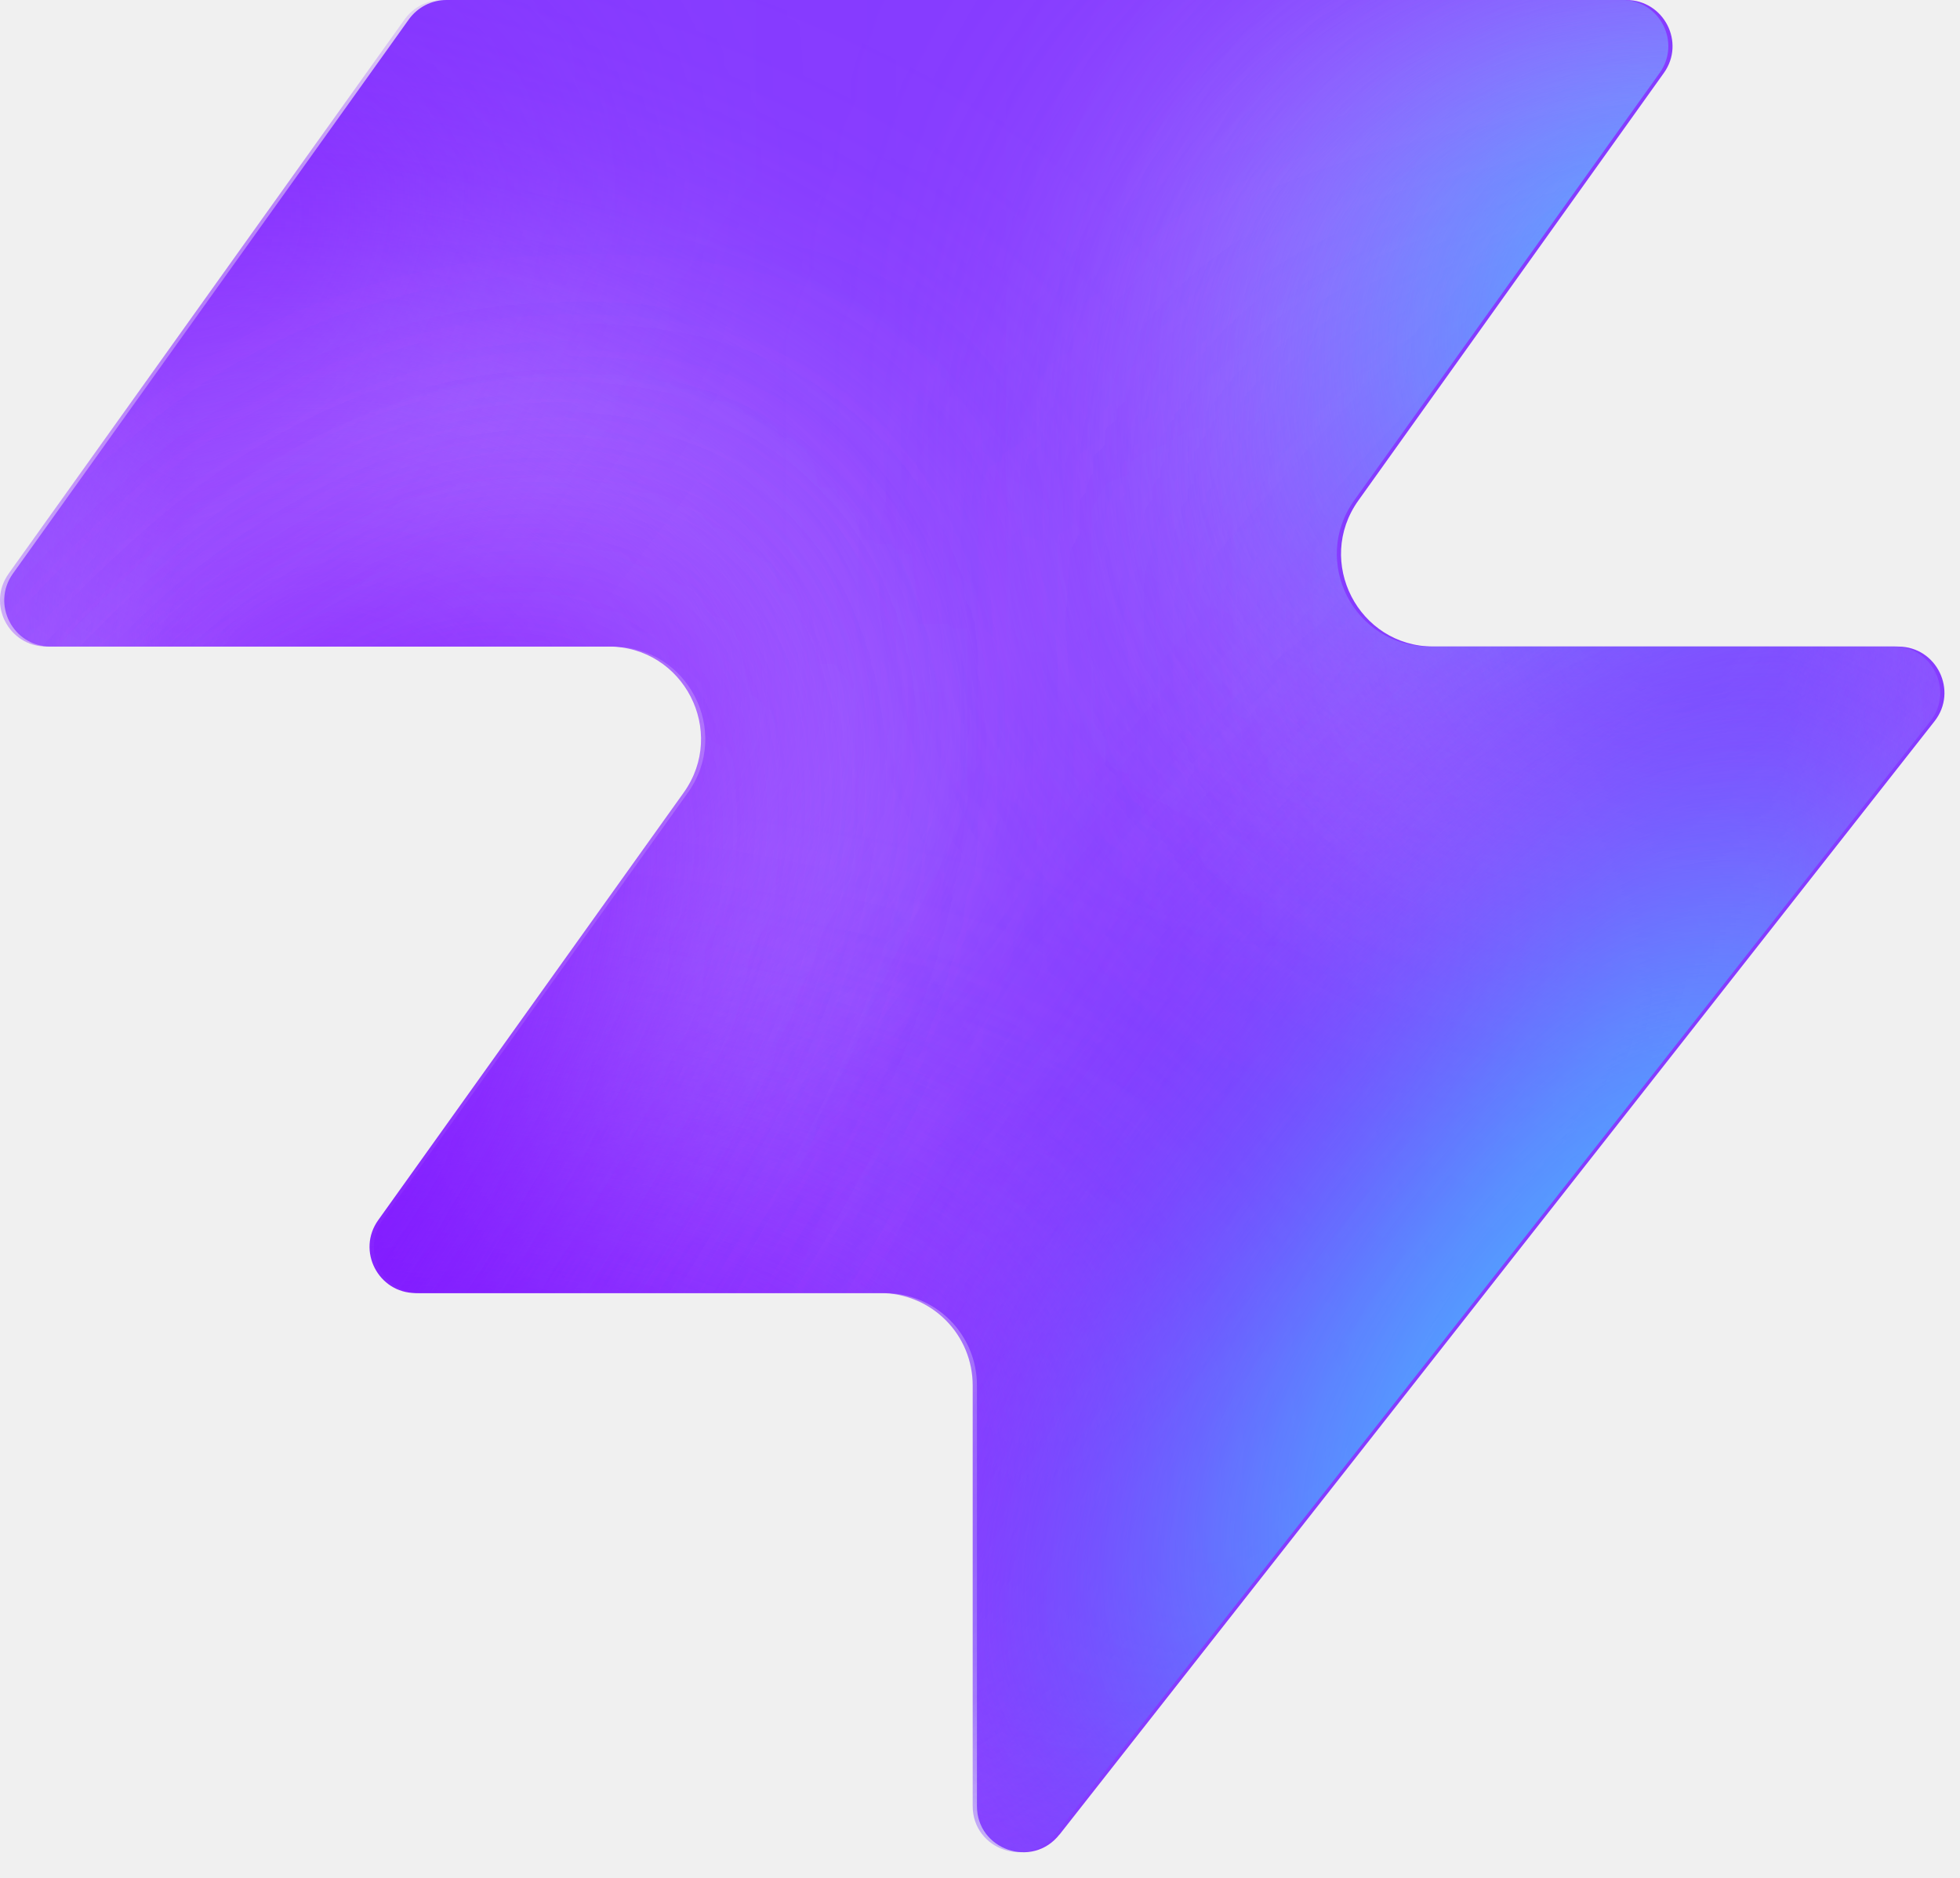
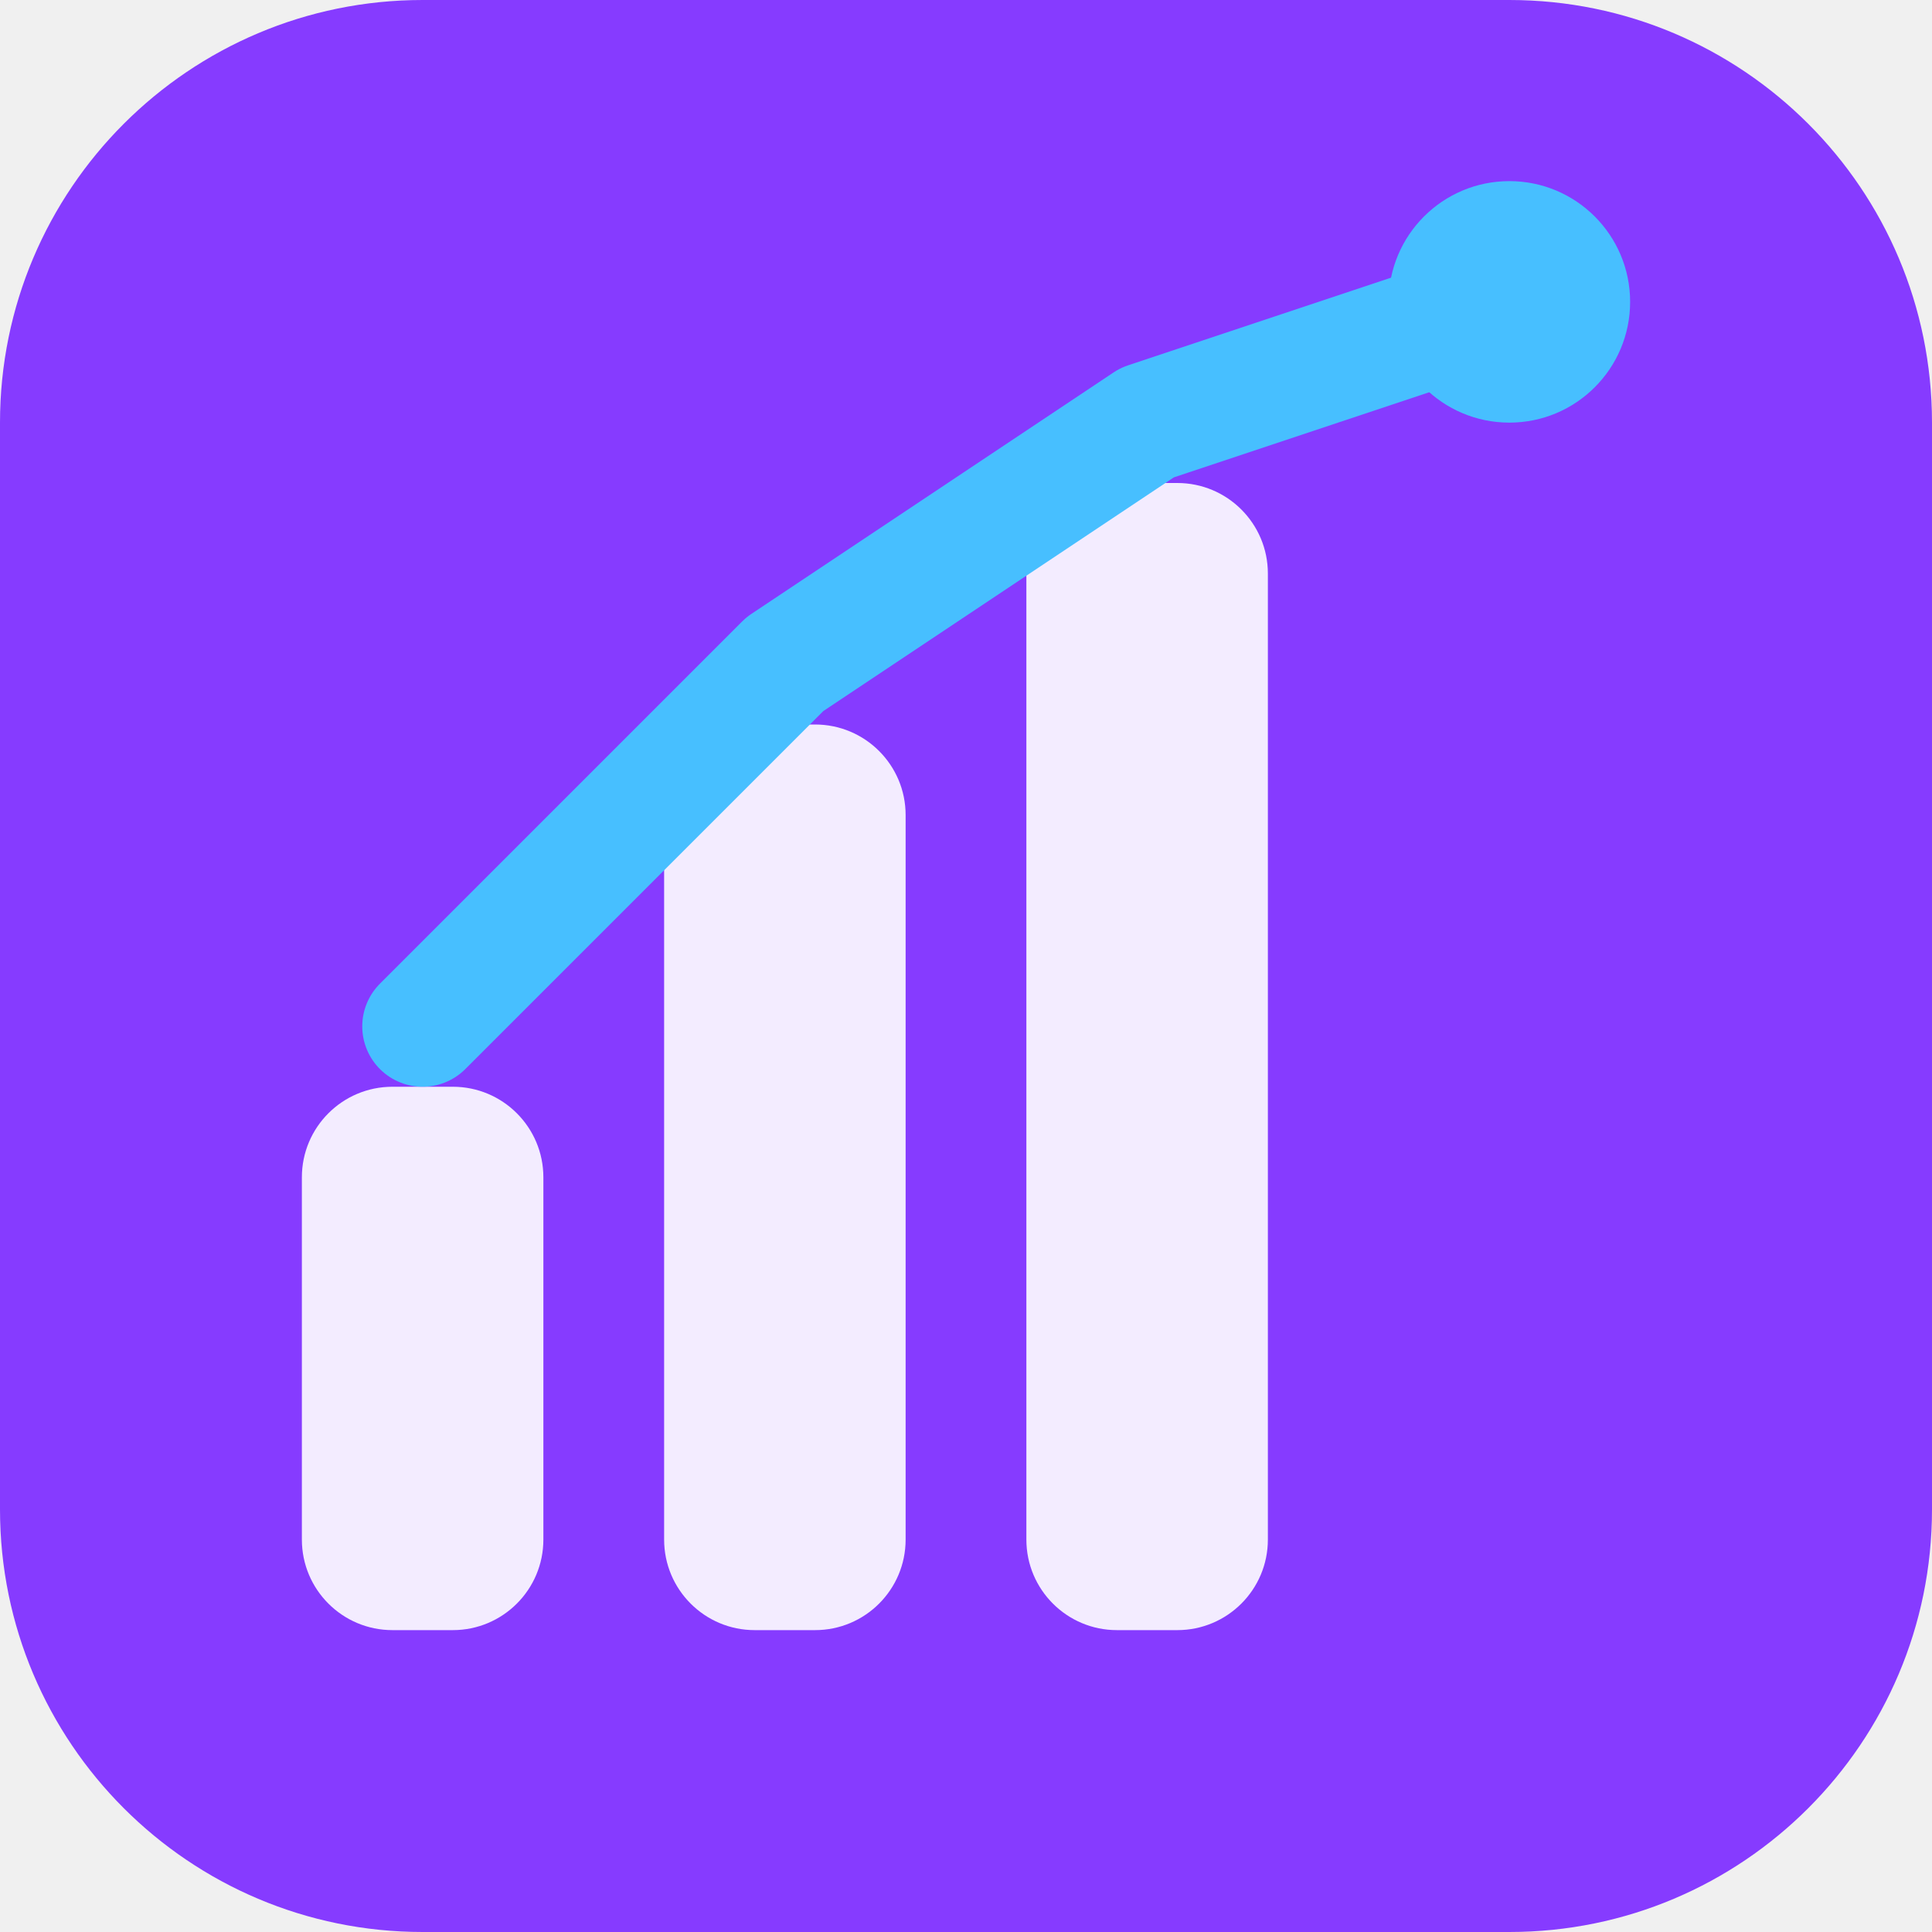
- <svg xmlns="http://www.w3.org/2000/svg" width="48" height="46" fill="none" viewBox="0 0 48 46">
-   <path fill="#863bff" d="M25.946 44.938c-.664.845-2.021.375-2.021-.698V33.937a2.26 2.26 0 0 0-2.262-2.262H10.287c-.92 0-1.456-1.04-.92-1.788l7.48-10.471c1.07-1.497 0-3.578-1.842-3.578H1.237c-.92 0-1.456-1.04-.92-1.788L10.013.474c.214-.297.556-.474.92-.474h28.894c.92 0 1.456 1.04.92 1.788l-7.48 10.471c-1.07 1.498 0 3.579 1.842 3.579h11.377c.943 0 1.473 1.088.89 1.83L25.947 44.94z" style="fill:#863bff;fill:color(display-p3 .525 .23 1);fill-opacity:1" />
-   <mask id="a" width="48" height="46" x="0" y="0" maskUnits="userSpaceOnUse" style="mask-type:alpha">
-     <path fill="#000" d="M25.842 44.938c-.664.844-2.021.375-2.021-.698V33.937a2.26 2.26 0 0 0-2.262-2.262H10.183c-.92 0-1.456-1.04-.92-1.788l7.48-10.471c1.07-1.498 0-3.579-1.842-3.579H1.133c-.92 0-1.456-1.04-.92-1.787L9.91.473c.214-.297.556-.474.92-.474h28.894c.92 0 1.456 1.04.92 1.788l-7.48 10.471c-1.07 1.498 0 3.578 1.842 3.578h11.377c.943 0 1.473 1.088.89 1.832L25.843 44.94z" style="fill:#000;fill-opacity:1" />
-   </mask>
-   <g mask="url(#a)">
-     <g filter="url(#b)">
-       <ellipse cx="5.508" cy="14.704" fill="#ede6ff" rx="5.508" ry="14.704" style="fill:#ede6ff;fill:color(display-p3 .927 .903 1);fill-opacity:1" transform="matrix(.00324 1 1 -.00324 -4.47 31.516)" />
-     </g>
-     <g filter="url(#c)">
-       <ellipse cx="10.399" cy="29.851" fill="#ede6ff" rx="10.399" ry="29.851" style="fill:#ede6ff;fill:color(display-p3 .927 .903 1);fill-opacity:1" transform="matrix(.00324 1 1 -.00324 -39.328 7.883)" />
-     </g>
-     <g filter="url(#d)">
-       <ellipse cx="5.508" cy="30.487" fill="#7e14ff" rx="5.508" ry="30.487" style="fill:#7e14ff;fill:color(display-p3 .492 .077 1);fill-opacity:1" transform="rotate(89.814 -25.913 -14.639)scale(1 -1)" />
-     </g>
-     <g filter="url(#e)">
-       <ellipse cx="5.508" cy="30.599" fill="#7e14ff" rx="5.508" ry="30.599" style="fill:#7e14ff;fill:color(display-p3 .492 .077 1);fill-opacity:1" transform="rotate(89.814 -32.644 -3.334)scale(1 -1)" />
-     </g>
-     <g filter="url(#f)">
-       <ellipse cx="5.508" cy="30.599" fill="#7e14ff" rx="5.508" ry="30.599" style="fill:#7e14ff;fill:color(display-p3 .492 .077 1);fill-opacity:1" transform="matrix(.00324 1 1 -.00324 -34.34 30.47)" />
-     </g>
-     <g filter="url(#g)">
-       <ellipse cx="14.072" cy="22.078" fill="#ede6ff" rx="14.072" ry="22.078" style="fill:#ede6ff;fill:color(display-p3 .927 .903 1);fill-opacity:1" transform="rotate(93.35 24.506 48.493)scale(-1 1)" />
-     </g>
-     <g filter="url(#h)">
-       <ellipse cx="3.47" cy="21.501" fill="#7e14ff" rx="3.47" ry="21.501" style="fill:#7e14ff;fill:color(display-p3 .492 .077 1);fill-opacity:1" transform="rotate(89.009 28.708 47.59)scale(-1 1)" />
-     </g>
-     <g filter="url(#i)">
-       <ellipse cx="3.47" cy="21.501" fill="#7e14ff" rx="3.47" ry="21.501" style="fill:#7e14ff;fill:color(display-p3 .492 .077 1);fill-opacity:1" transform="rotate(89.009 28.708 47.59)scale(-1 1)" />
-     </g>
-     <g filter="url(#j)">
-       <ellipse cx=".387" cy="8.972" fill="#7e14ff" rx="4.407" ry="29.108" style="fill:#7e14ff;fill:color(display-p3 .492 .077 1);fill-opacity:1" transform="rotate(39.51 .387 8.972)" />
-     </g>
-     <g filter="url(#k)">
-       <ellipse cx="47.523" cy="-6.092" fill="#7e14ff" rx="4.407" ry="29.108" style="fill:#7e14ff;fill:color(display-p3 .492 .077 1);fill-opacity:1" transform="rotate(37.892 47.523 -6.092)" />
-     </g>
-     <g filter="url(#l)">
-       <ellipse cx="41.412" cy="6.333" fill="#47bfff" rx="5.971" ry="9.665" style="fill:#47bfff;fill:color(display-p3 .28 .748 1);fill-opacity:1" transform="rotate(37.892 41.412 6.333)" />
-     </g>
-     <g filter="url(#m)">
-       <ellipse cx="-1.879" cy="38.332" fill="#7e14ff" rx="4.407" ry="29.108" style="fill:#7e14ff;fill:color(display-p3 .492 .077 1);fill-opacity:1" transform="rotate(37.892 -1.88 38.332)" />
-     </g>
-     <g filter="url(#n)">
-       <ellipse cx="-1.879" cy="38.332" fill="#7e14ff" rx="4.407" ry="29.108" style="fill:#7e14ff;fill:color(display-p3 .492 .077 1);fill-opacity:1" transform="rotate(37.892 -1.88 38.332)" />
-     </g>
-     <g filter="url(#o)">
-       <ellipse cx="35.651" cy="29.907" fill="#7e14ff" rx="4.407" ry="29.108" style="fill:#7e14ff;fill:color(display-p3 .492 .077 1);fill-opacity:1" transform="rotate(37.892 35.651 29.907)" />
-     </g>
-     <g filter="url(#p)">
-       <ellipse cx="38.418" cy="32.4" fill="#47bfff" rx="5.971" ry="15.297" style="fill:#47bfff;fill:color(display-p3 .28 .748 1);fill-opacity:1" transform="rotate(37.892 38.418 32.4)" />
-     </g>
-   </g>
-   <defs>
-     <filter id="b" width="60.045" height="41.654" x="-19.77" y="16.149" color-interpolation-filters="sRGB" filterUnits="userSpaceOnUse">
-       <feFlood flood-opacity="0" result="BackgroundImageFix" />
-       <feBlend in="SourceGraphic" in2="BackgroundImageFix" result="shape" />
-       <feGaussianBlur result="effect1_foregroundBlur_2002_17158" stdDeviation="7.659" />
-     </filter>
-     <filter id="c" width="90.34" height="51.437" x="-54.613" y="-7.533" color-interpolation-filters="sRGB" filterUnits="userSpaceOnUse">
-       <feFlood flood-opacity="0" result="BackgroundImageFix" />
-       <feBlend in="SourceGraphic" in2="BackgroundImageFix" result="shape" />
-       <feGaussianBlur result="effect1_foregroundBlur_2002_17158" stdDeviation="7.659" />
-     </filter>
-     <filter id="d" width="79.355" height="29.4" x="-49.64" y="2.03" color-interpolation-filters="sRGB" filterUnits="userSpaceOnUse">
-       <feFlood flood-opacity="0" result="BackgroundImageFix" />
-       <feBlend in="SourceGraphic" in2="BackgroundImageFix" result="shape" />
-       <feGaussianBlur result="effect1_foregroundBlur_2002_17158" stdDeviation="4.596" />
-     </filter>
-     <filter id="e" width="79.579" height="29.4" x="-45.045" y="20.029" color-interpolation-filters="sRGB" filterUnits="userSpaceOnUse">
-       <feFlood flood-opacity="0" result="BackgroundImageFix" />
-       <feBlend in="SourceGraphic" in2="BackgroundImageFix" result="shape" />
-       <feGaussianBlur result="effect1_foregroundBlur_2002_17158" stdDeviation="4.596" />
-     </filter>
-     <filter id="f" width="79.579" height="29.4" x="-43.513" y="21.178" color-interpolation-filters="sRGB" filterUnits="userSpaceOnUse">
-       <feFlood flood-opacity="0" result="BackgroundImageFix" />
-       <feBlend in="SourceGraphic" in2="BackgroundImageFix" result="shape" />
-       <feGaussianBlur result="effect1_foregroundBlur_2002_17158" stdDeviation="4.596" />
-     </filter>
-     <filter id="g" width="74.749" height="58.852" x="15.756" y="-17.901" color-interpolation-filters="sRGB" filterUnits="userSpaceOnUse">
-       <feFlood flood-opacity="0" result="BackgroundImageFix" />
-       <feBlend in="SourceGraphic" in2="BackgroundImageFix" result="shape" />
-       <feGaussianBlur result="effect1_foregroundBlur_2002_17158" stdDeviation="7.659" />
-     </filter>
-     <filter id="h" width="61.377" height="25.362" x="23.548" y="2.284" color-interpolation-filters="sRGB" filterUnits="userSpaceOnUse">
-       <feFlood flood-opacity="0" result="BackgroundImageFix" />
-       <feBlend in="SourceGraphic" in2="BackgroundImageFix" result="shape" />
-       <feGaussianBlur result="effect1_foregroundBlur_2002_17158" stdDeviation="4.596" />
-     </filter>
-     <filter id="i" width="61.377" height="25.362" x="23.548" y="2.284" color-interpolation-filters="sRGB" filterUnits="userSpaceOnUse">
-       <feFlood flood-opacity="0" result="BackgroundImageFix" />
-       <feBlend in="SourceGraphic" in2="BackgroundImageFix" result="shape" />
-       <feGaussianBlur result="effect1_foregroundBlur_2002_17158" stdDeviation="4.596" />
-     </filter>
-     <filter id="j" width="56.045" height="63.649" x="-27.636" y="-22.853" color-interpolation-filters="sRGB" filterUnits="userSpaceOnUse">
-       <feFlood flood-opacity="0" result="BackgroundImageFix" />
-       <feBlend in="SourceGraphic" in2="BackgroundImageFix" result="shape" />
-       <feGaussianBlur result="effect1_foregroundBlur_2002_17158" stdDeviation="4.596" />
-     </filter>
-     <filter id="k" width="54.814" height="64.646" x="20.116" y="-38.415" color-interpolation-filters="sRGB" filterUnits="userSpaceOnUse">
-       <feFlood flood-opacity="0" result="BackgroundImageFix" />
-       <feBlend in="SourceGraphic" in2="BackgroundImageFix" result="shape" />
-       <feGaussianBlur result="effect1_foregroundBlur_2002_17158" stdDeviation="4.596" />
-     </filter>
-     <filter id="l" width="33.541" height="35.313" x="24.641" y="-11.323" color-interpolation-filters="sRGB" filterUnits="userSpaceOnUse">
-       <feFlood flood-opacity="0" result="BackgroundImageFix" />
-       <feBlend in="SourceGraphic" in2="BackgroundImageFix" result="shape" />
-       <feGaussianBlur result="effect1_foregroundBlur_2002_17158" stdDeviation="4.596" />
-     </filter>
-     <filter id="m" width="54.814" height="64.646" x="-29.286" y="6.009" color-interpolation-filters="sRGB" filterUnits="userSpaceOnUse">
-       <feFlood flood-opacity="0" result="BackgroundImageFix" />
-       <feBlend in="SourceGraphic" in2="BackgroundImageFix" result="shape" />
-       <feGaussianBlur result="effect1_foregroundBlur_2002_17158" stdDeviation="4.596" />
-     </filter>
-     <filter id="n" width="54.814" height="64.646" x="-29.286" y="6.009" color-interpolation-filters="sRGB" filterUnits="userSpaceOnUse">
-       <feFlood flood-opacity="0" result="BackgroundImageFix" />
-       <feBlend in="SourceGraphic" in2="BackgroundImageFix" result="shape" />
-       <feGaussianBlur result="effect1_foregroundBlur_2002_17158" stdDeviation="4.596" />
-     </filter>
-     <filter id="o" width="54.814" height="64.646" x="8.244" y="-2.416" color-interpolation-filters="sRGB" filterUnits="userSpaceOnUse">
-       <feFlood flood-opacity="0" result="BackgroundImageFix" />
-       <feBlend in="SourceGraphic" in2="BackgroundImageFix" result="shape" />
-       <feGaussianBlur result="effect1_foregroundBlur_2002_17158" stdDeviation="4.596" />
-     </filter>
-     <filter id="p" width="39.409" height="43.623" x="18.713" y="10.588" color-interpolation-filters="sRGB" filterUnits="userSpaceOnUse">
-       <feFlood flood-opacity="0" result="BackgroundImageFix" />
-       <feBlend in="SourceGraphic" in2="BackgroundImageFix" result="shape" />
-       <feGaussianBlur result="effect1_foregroundBlur_2002_17158" stdDeviation="4.596" />
-     </filter>
-   </defs>
+ <svg xmlns="http://www.w3.org/2000/svg" viewBox="0 0 32 32">
+   <rect width="32" height="32" rx="7" fill="#863bff" />
+   <rect x="5" y="18" width="4" height="9" rx="1.5" fill="white" opacity="0.9" />
+   <rect x="11" y="12" width="4" height="15" rx="1.5" fill="white" opacity="0.9" />
+   <rect x="17" y="8" width="4" height="19" rx="1.5" fill="white" opacity="0.9" />
+   <polyline points="7,17 13,11 19,7 25,5" fill="none" stroke="#47bfff" stroke-width="2" stroke-linecap="round" stroke-linejoin="round" />
+   <circle cx="25" cy="5" r="2" fill="#47bfff" />
</svg>
